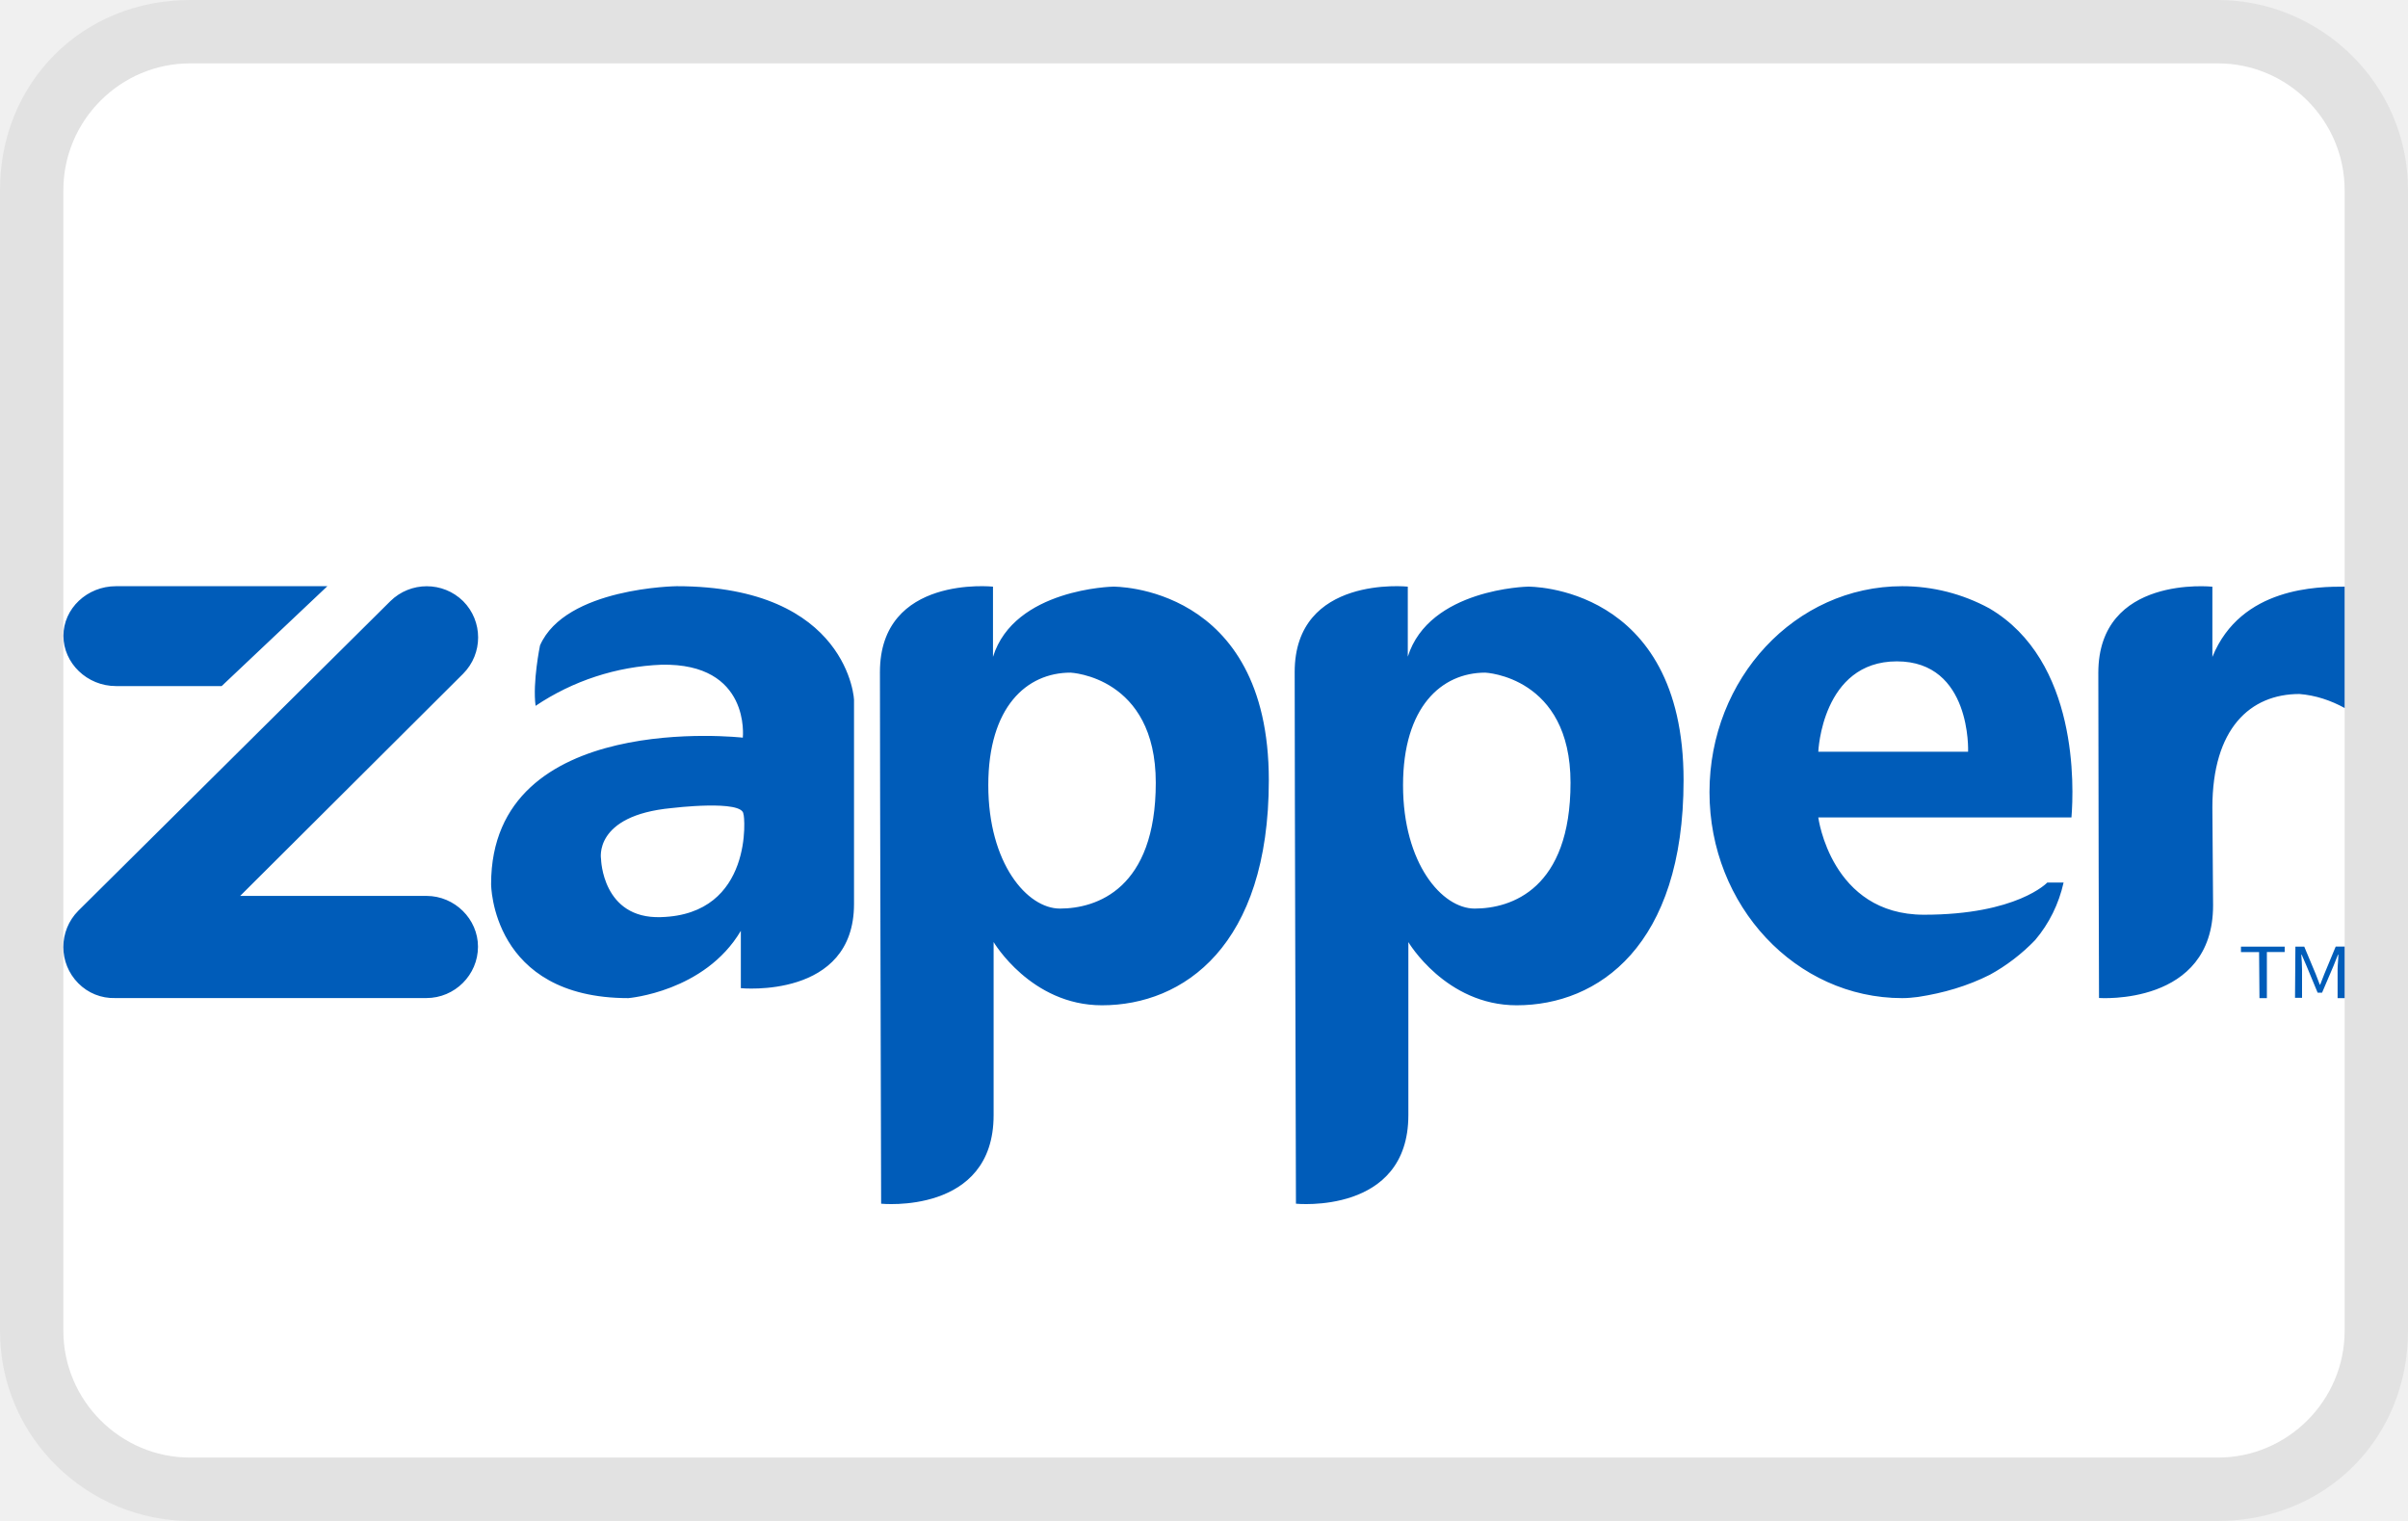
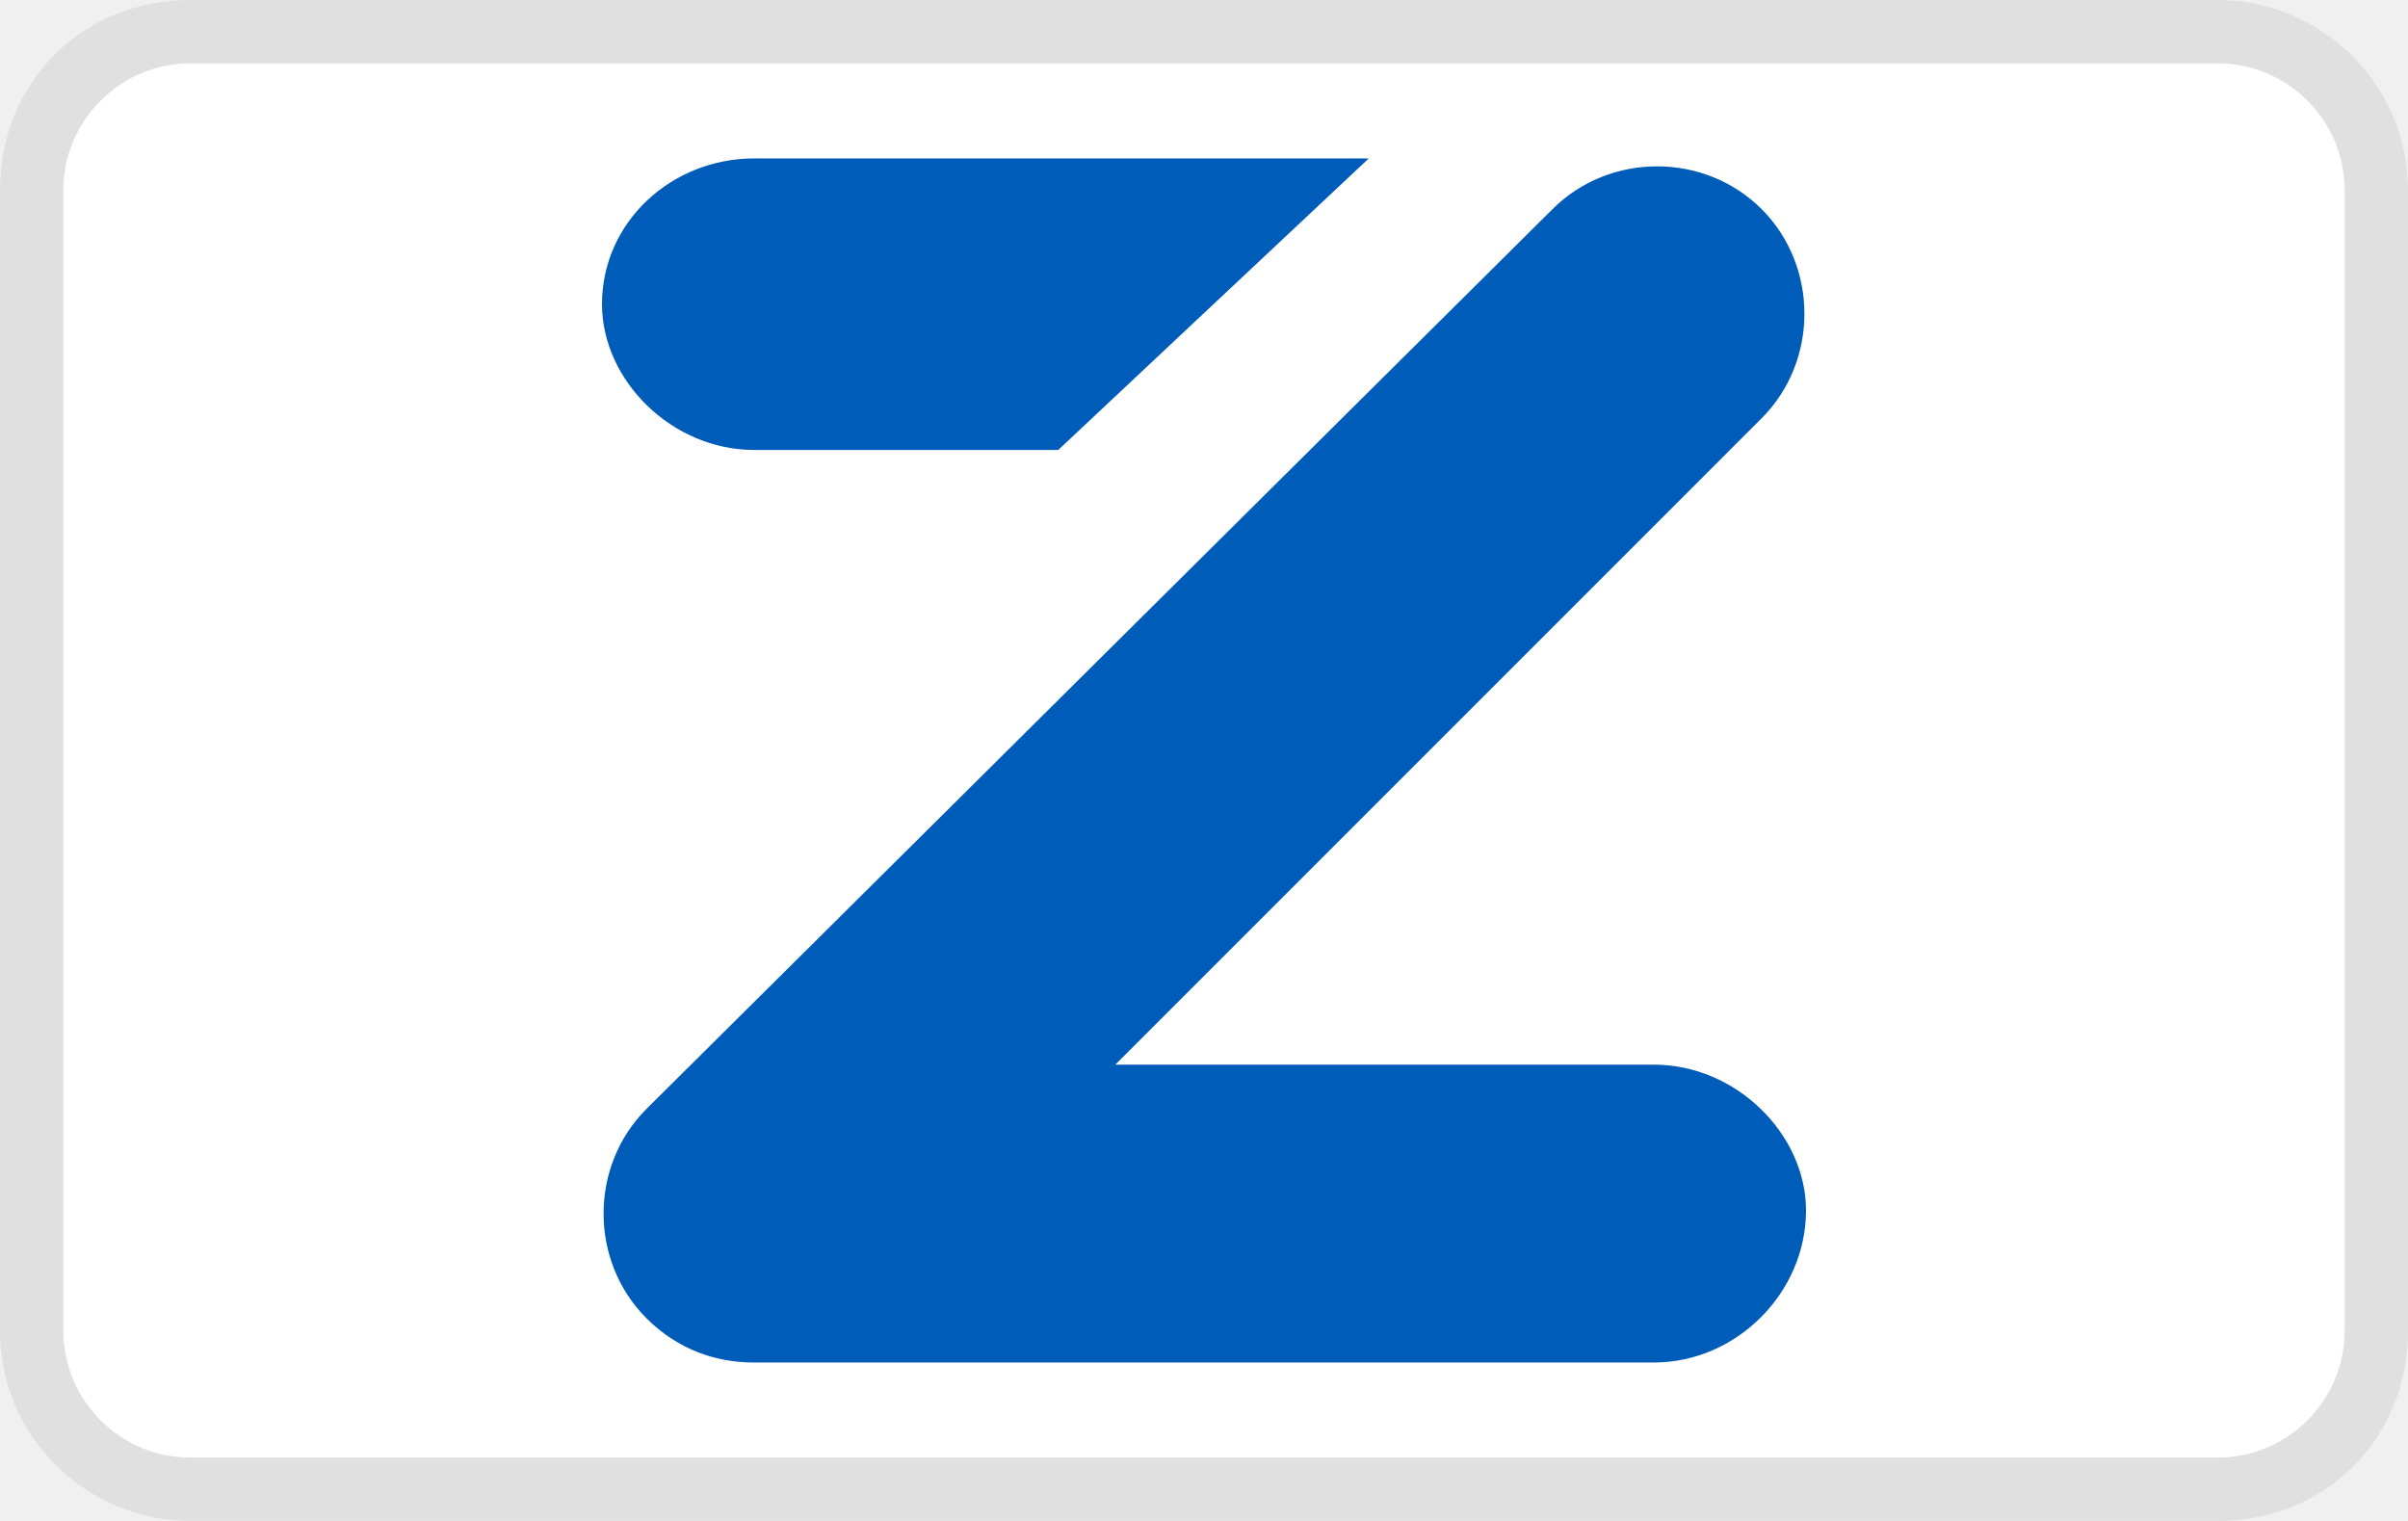
- <svg xmlns="http://www.w3.org/2000/svg" role="img" viewBox="0 0 38 24" width="38" height="24" aria-labelledby="pi-zapper">
+ <svg xmlns="http://www.w3.org/2000/svg" role="img" viewBox="0 0 38 24" width="38" height="24" aria-labelledby="pi-zapper.svg">
+   <style type="text/css" />
  <path opacity=".07" d="M35 0H3C1.3 0 0 1.3 0 3v18c0 1.7 1.4 3 3 3h32c1.7 0 3-1.3 3-3V3c0-1.7-1.4-3-3-3z" />
  <path fill="#fff" d="M35 1c1.1 0 2 .9 2 2v18c0 1.1-.9 2-2 2H3c-1.1 0-2-.9-2-2V3c0-1.1.9-2 2-2h32" />
-   <path fill="#fff" opacity=".07" d="M35 0H3C1.3 0 0 1.3 0 3v18c0 1.7 1.4 3 3 3h32c1.7 0 3-1.3 3-3V3c0-1.7-1.4-3-3-3z" />
-   <path fill="#005CB9" d="M17.566 9.257s-1.56.03-1.896 1.108V9.257s-1.784-.19-1.784 1.348c0 1.536.019 8.389.019 8.389s1.775.18 1.775-1.397v-2.732s.588.998 1.709.998c1.289 0 2.634-.938 2.634-3.552 0-3.093-2.457-3.054-2.457-3.054zm-.84 5.08c-.514 0-1.13-.709-1.13-1.946 0-1.238.607-1.777 1.298-1.777 0 0 1.345.06 1.345 1.737 0 1.676-.934 1.986-1.513 1.986zm-12.936-.2h2.94c.447 0 .813.366.813.801 0 .446-.366.811-.814.811H1.816a.783.783 0 01-.58-.233.812.812 0 010-1.145L6.16 9.486a.819.819 0 011.149 0 .812.812 0 010 1.145l-3.52 3.507zm-.293-3.311H1.83c-.456 0-.829-.362-.829-.793 0-.43.373-.783.829-.783h3.336l-1.668 1.576zm5.025-.642c.401-.914 2.156-.934 2.156-.934 2.718 0 2.809 1.81 2.799 1.81v3.205c0 1.505-1.786 1.328-1.786 1.328v-.905c-.571.964-1.775 1.062-1.775 1.062-2.166 0-2.166-1.8-2.166-1.8 0-2.763 3.972-2.31 3.972-2.31s.13-1.18-1.284-1.151a3.838 3.838 0 00-1.986.649c-.05-.374.07-.954.07-.954zm.963 3.373s.02.944.943.915c1.474-.04 1.324-1.623 1.304-1.623 0-.236-1.134-.098-1.134-.098-1.243.118-1.113.806-1.113.806zm12.73-3.192c.337-1.078 1.897-1.108 1.897-1.108s2.456-.04 2.456 3.054c0 2.614-1.345 3.552-2.634 3.552-1.12 0-1.709-.997-1.709-.997v2.73c0 1.577-1.774 1.398-1.774 1.398s-.02-6.853-.02-8.39c0-1.536 1.785-1.347 1.785-1.347v1.108zm-.074 2.026c0 1.237.617 1.946 1.13 1.946.58 0 1.513-.31 1.513-1.986 0-1.677-1.345-1.737-1.345-1.737-.69 0-1.298.54-1.298 1.777zm9.251-2.792a2.876 2.876 0 00-1.373-.349c-1.688 0-3.042 1.456-3.042 3.25s1.364 3.25 3.042 3.25c.088 0 .159-.008.236-.017l.022-.003c.39-.06.772-.17 1.125-.349.257-.14.505-.329.715-.548.22-.26.372-.568.448-.907h-.257s-.477.508-1.946.508c-1.468 0-1.668-1.535-1.668-1.535h3.995c.038-.469.114-2.473-1.297-3.3zm-.334 2.263h-2.364s.057-1.426 1.24-1.426c1.182 0 1.124 1.426 1.124 1.426zm3.855.882c0-1.25.598-1.793 1.374-1.793.252.02.493.1.713.221V9.257c-.41 0-1.636 0-2.087 1.109V9.258s-1.8-.192-1.8 1.36.011 5.13.011 5.13 1.8.13 1.8-1.462c-.011-1.38-.011-1.511-.011-1.542zm.737 2.28h-.286v-.086h.69v.085h-.281v.727h-.117l-.006-.727zm.573-.086h.14l.181.433.064.167h.006l.065-.167.18-.434H37v.813h-.111v-.45c0-.035.003-.076.006-.118.003-.041.006-.083.006-.118h-.006l-.07.176-.181.424h-.07l-.176-.424-.076-.176h-.006c.006.07.012.166.012.237v.444h-.111l.006-.807z" />
+   <path d="M17.6 16.8h8.5c1.3 0 2.4 1.1 2.4 2.3 0 1.3-1.1 2.4-2.4 2.4H11.9c-.6 0-1.2-.2-1.7-.7-.9-.9-.9-2.4 0-3.3L24.5 3.3c.9-.9 2.4-.9 3.3 0 .9.9.9 2.4 0 3.3L17.6 16.8zm-.9-9.7h-4.8c-1.3 0-2.4-1.1-2.4-2.3 0-1.3 1.1-2.3 2.4-2.3h9.7l-4.9 4.6z" fill-rule="evenodd" clip-rule="evenodd" fill="#005cb9" />
</svg>
